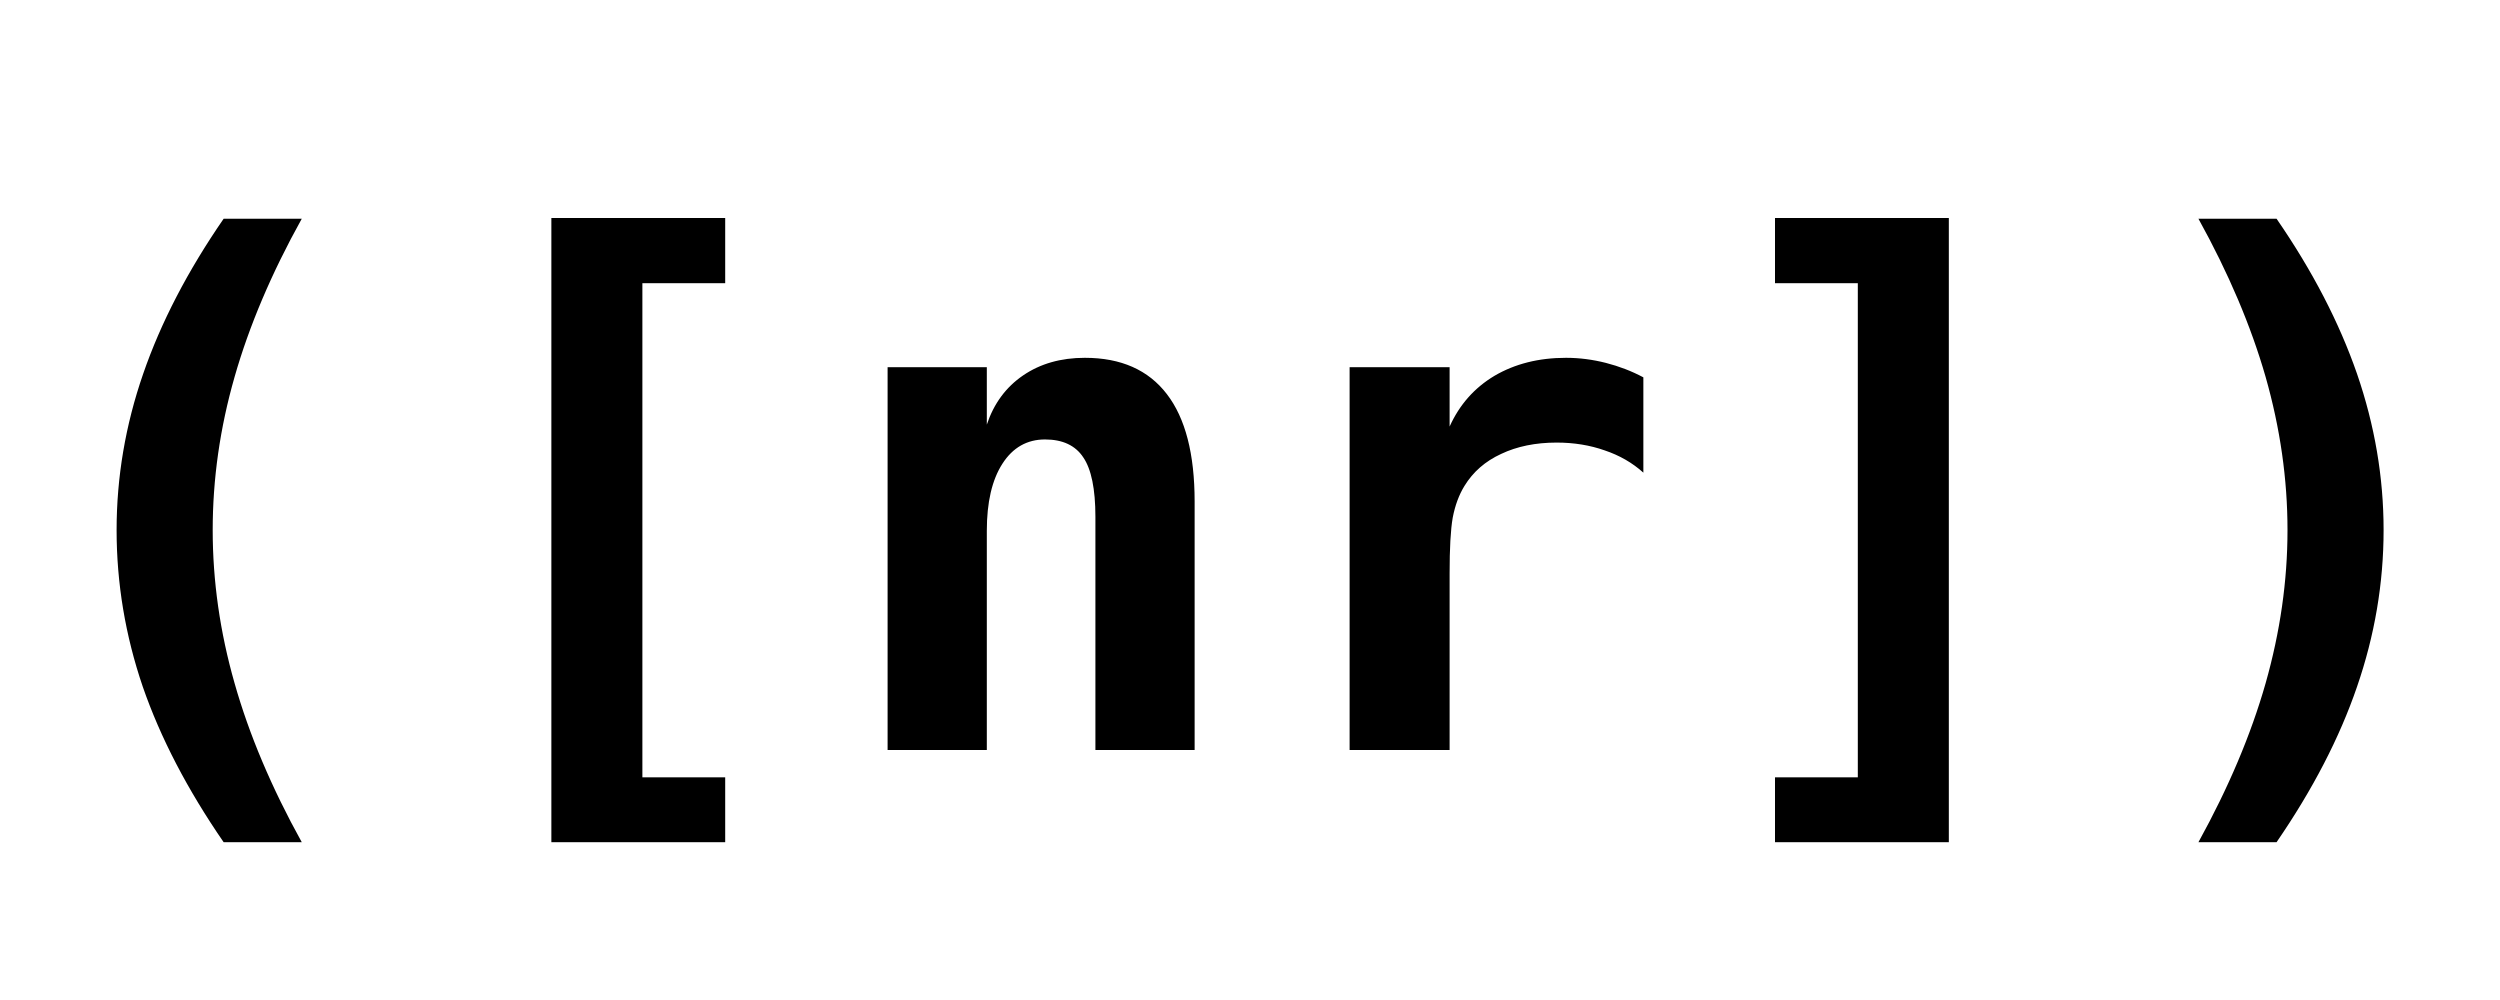
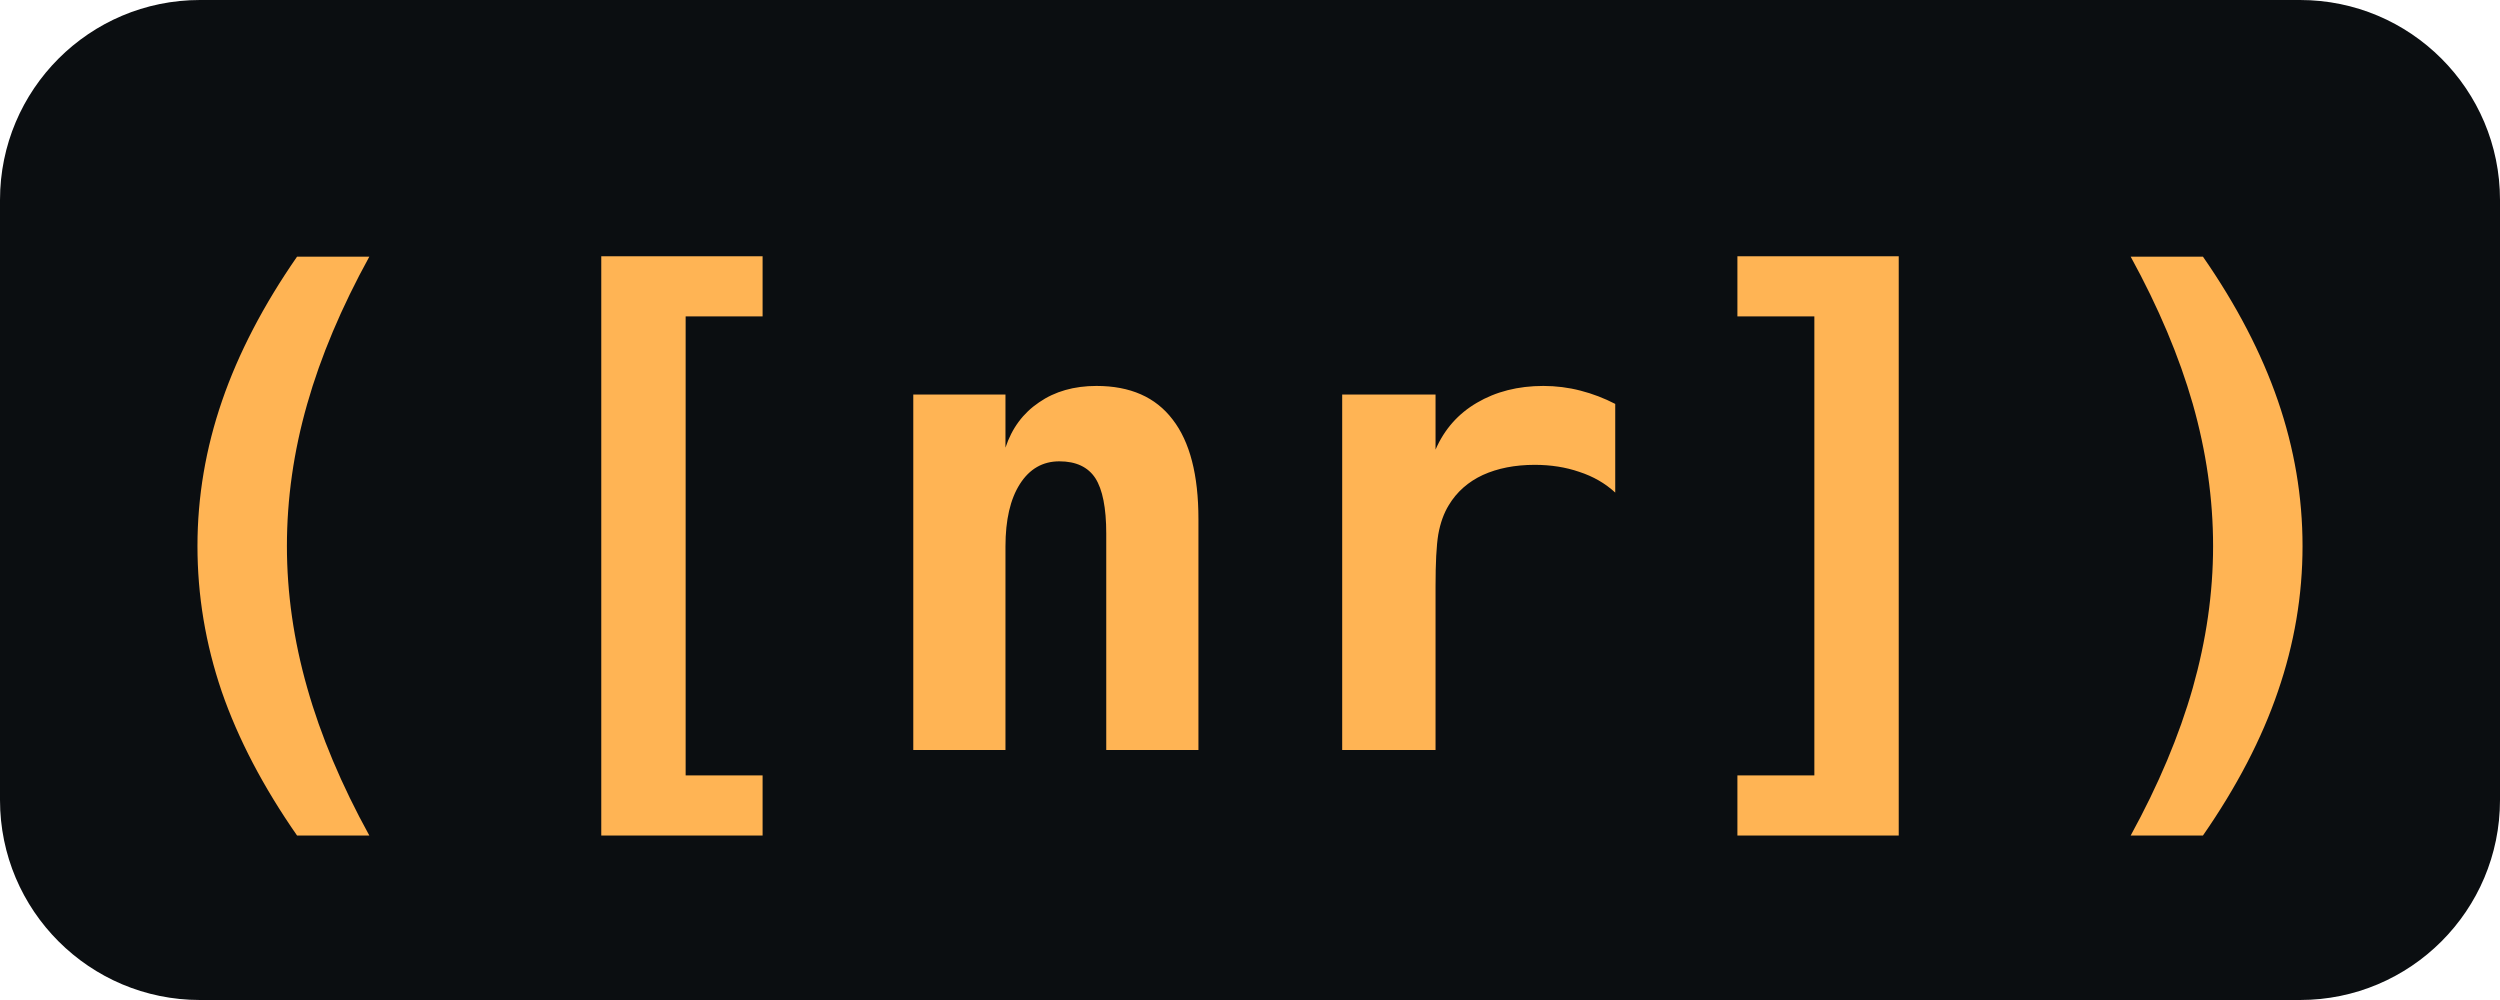
<svg xmlns="http://www.w3.org/2000/svg" viewBox="0 0 100 40">
-   <text x="50" y="30" font-family="Menlo, Monaco, monospace" font-size="28" font-weight="900" text-anchor="middle" fill="black">([nr])</text>
+   <rect width="100" height="40" rx="8" fill="#0b0e11" />
+   <text x="50" y="30" font-family="Menlo, Monaco, monospace" font-size="26" font-weight="900" text-anchor="middle" fill="#ffb454">([nr])</text>
</svg>
